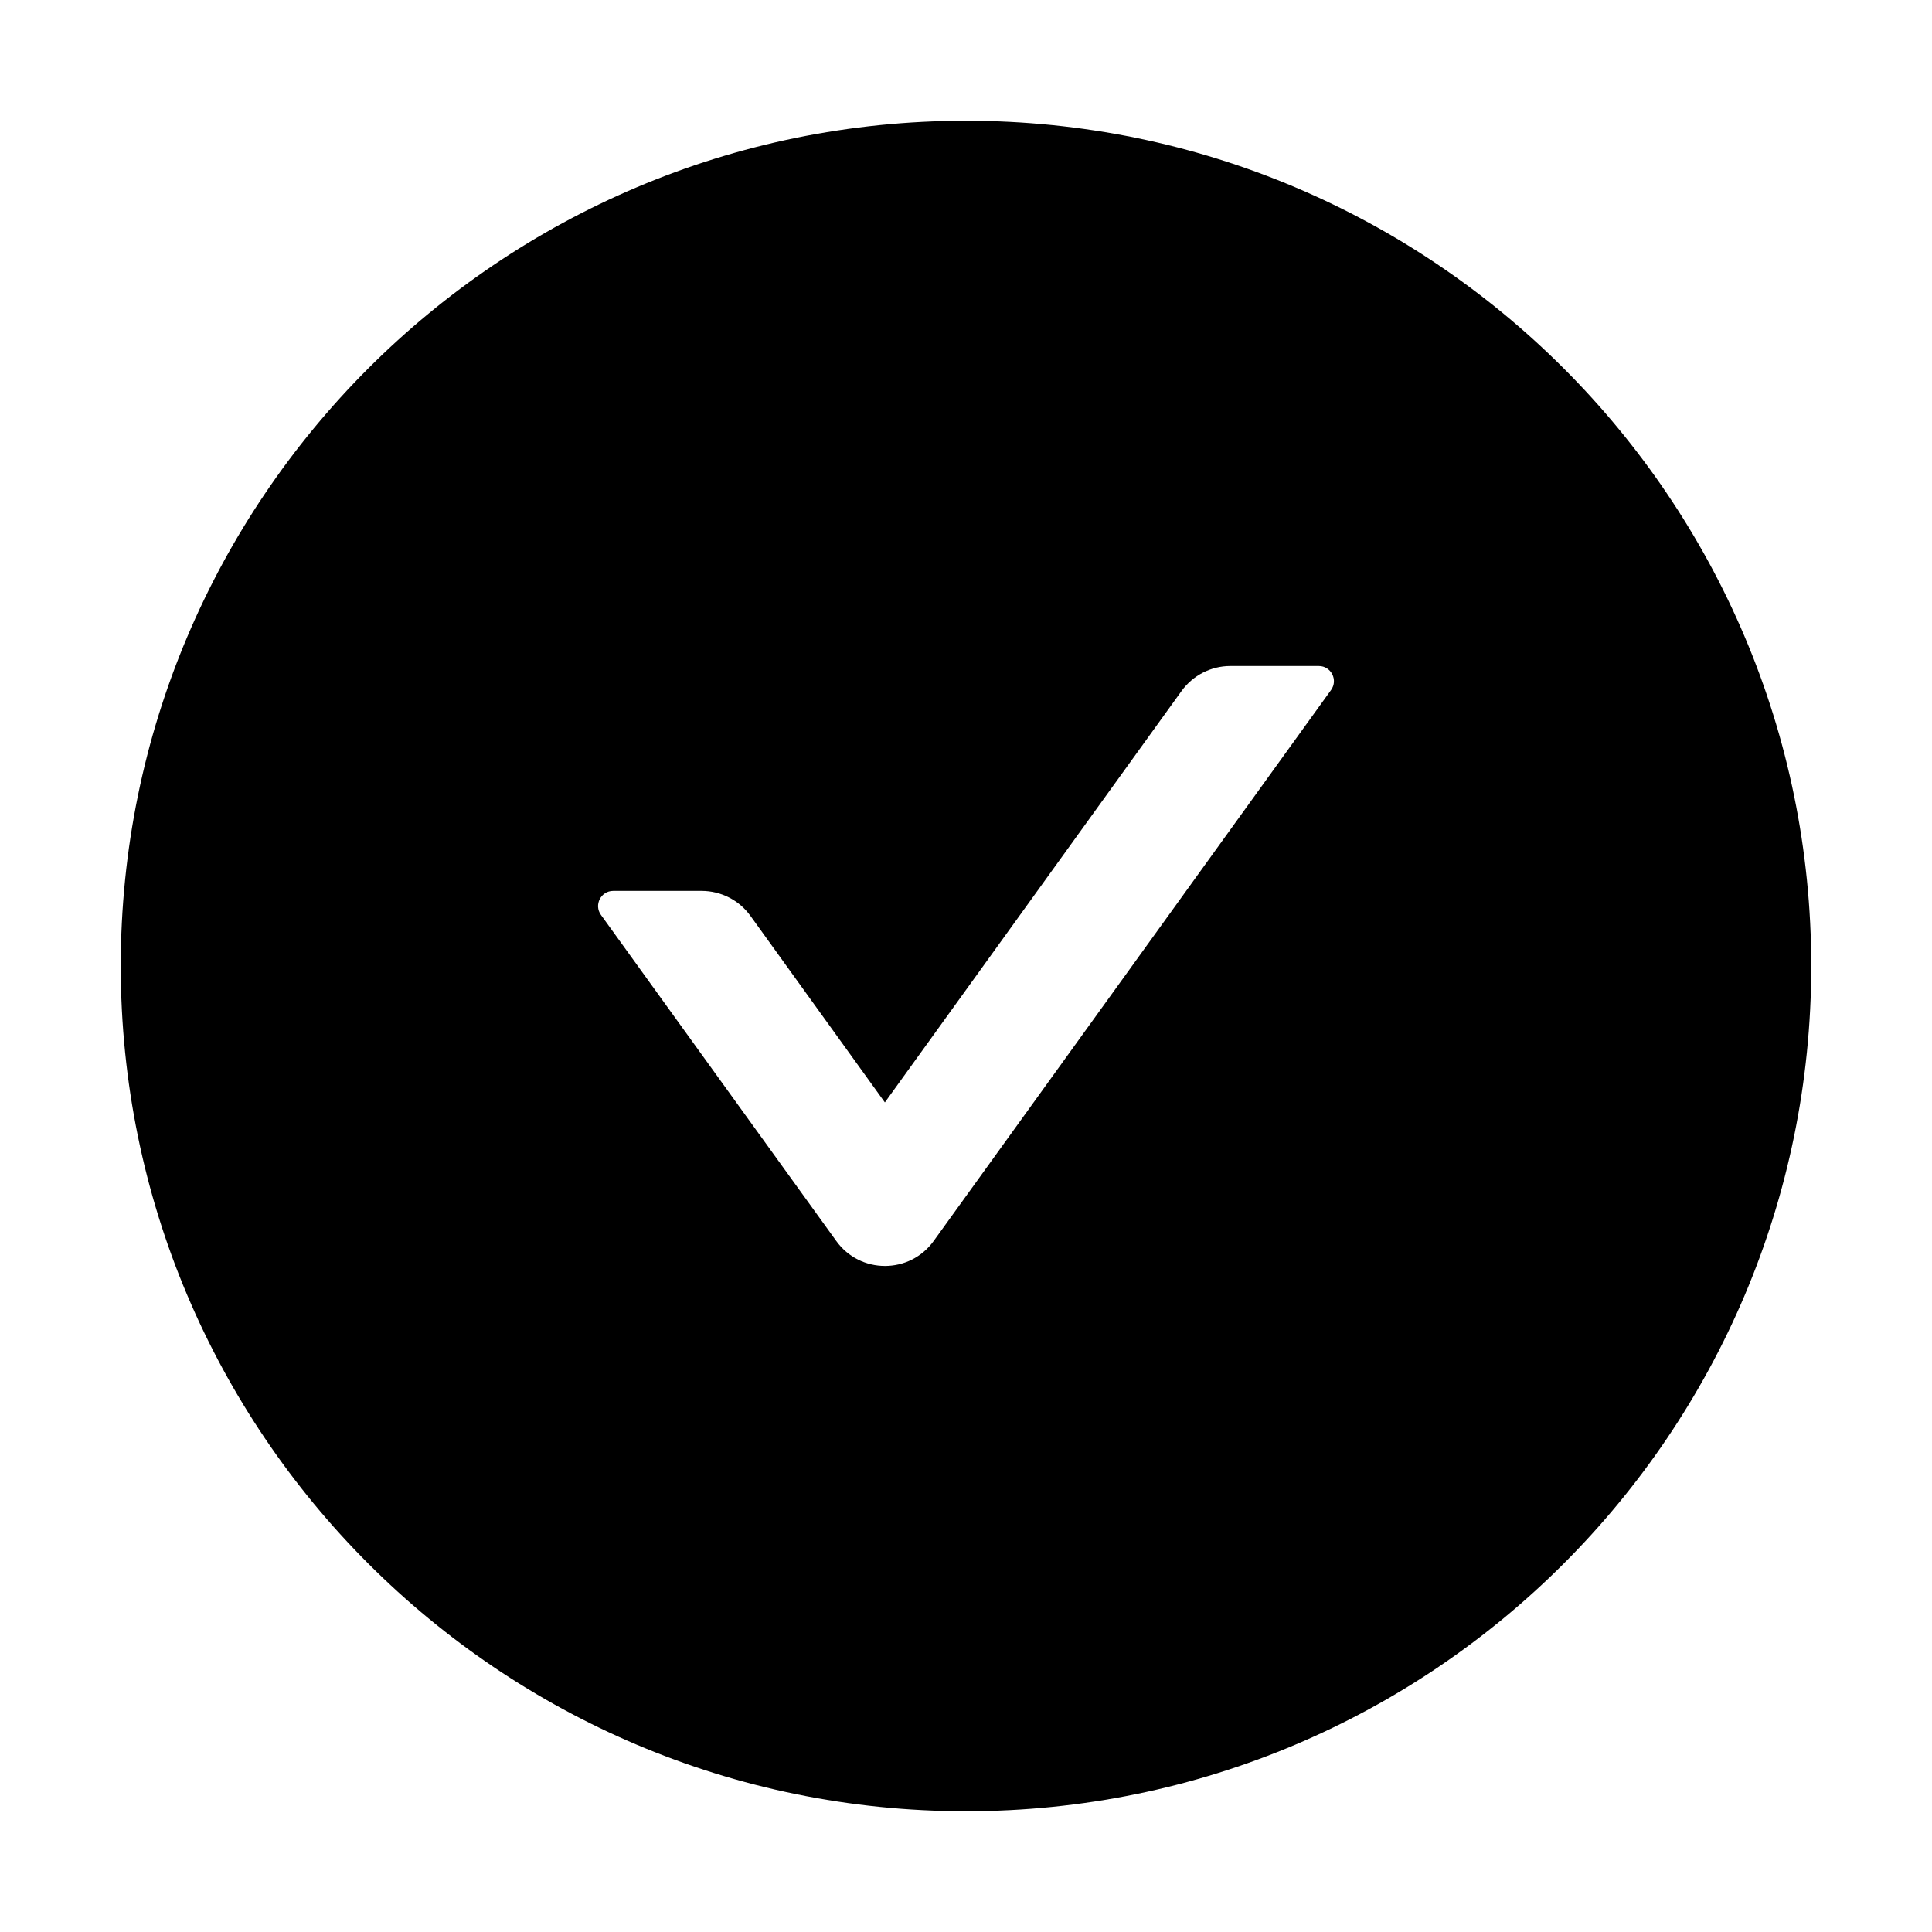
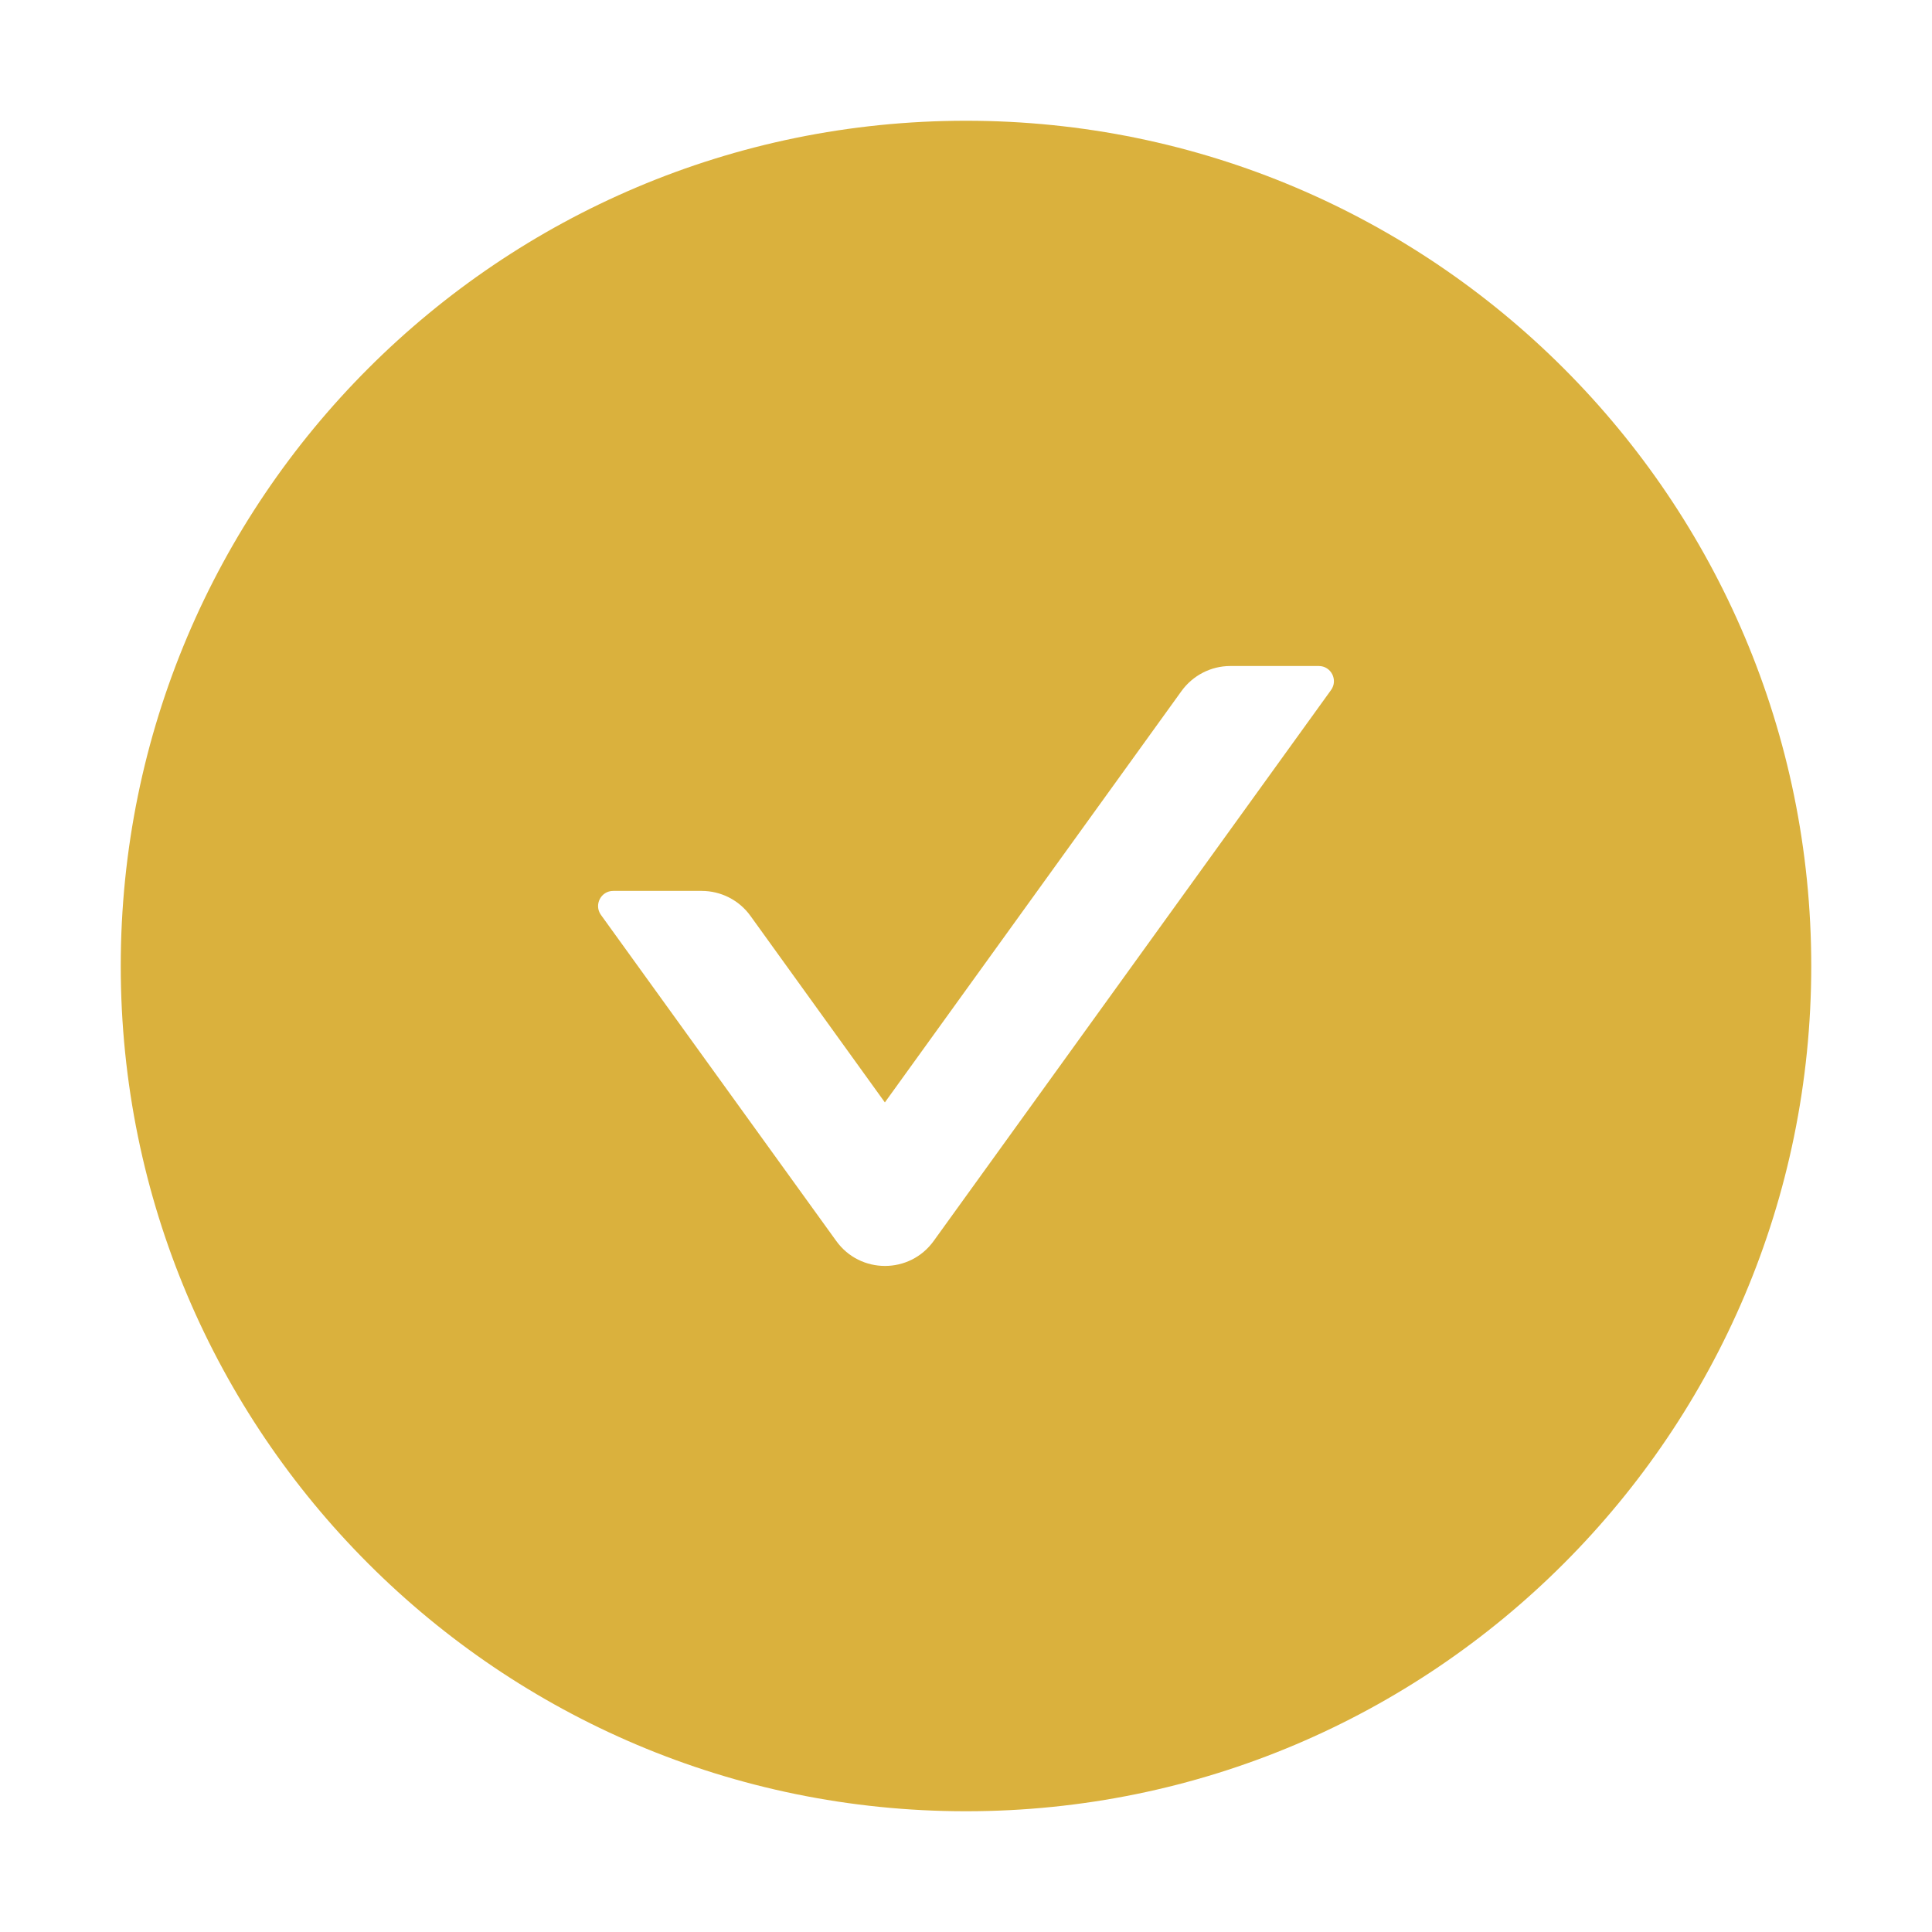
- <svg xmlns="http://www.w3.org/2000/svg" t="1747138084553" class="icon" viewBox="0 0 1024 1024" version="1.1" p-id="2994" width="200" height="200">
+ <svg xmlns="http://www.w3.org/2000/svg" t="1747138084553" fill="#dab13d" viewBox="0 0 1024 1024" version="1.1" p-id="2994" width="200" height="200">
  <path d="M512 64C264.6 64 64 264.6 64 512s200.6 448 448 448 448-200.6 448-448S759.4 64 512 64z m193.5 301.7l-210.6 292c-12.7 17.7-39 17.7-51.7 0L318.5 484.9c-3.8-5.3 0-12.7 6.5-12.7h46.9c10.2 0 19.9 4.9 25.9 13.3l71.2 98.8 157.2-218c6-8.3 15.6-13.3 25.9-13.3H699c6.5 0 10.3 7.4 6.5 12.7z" p-id="2995" />
</svg>
